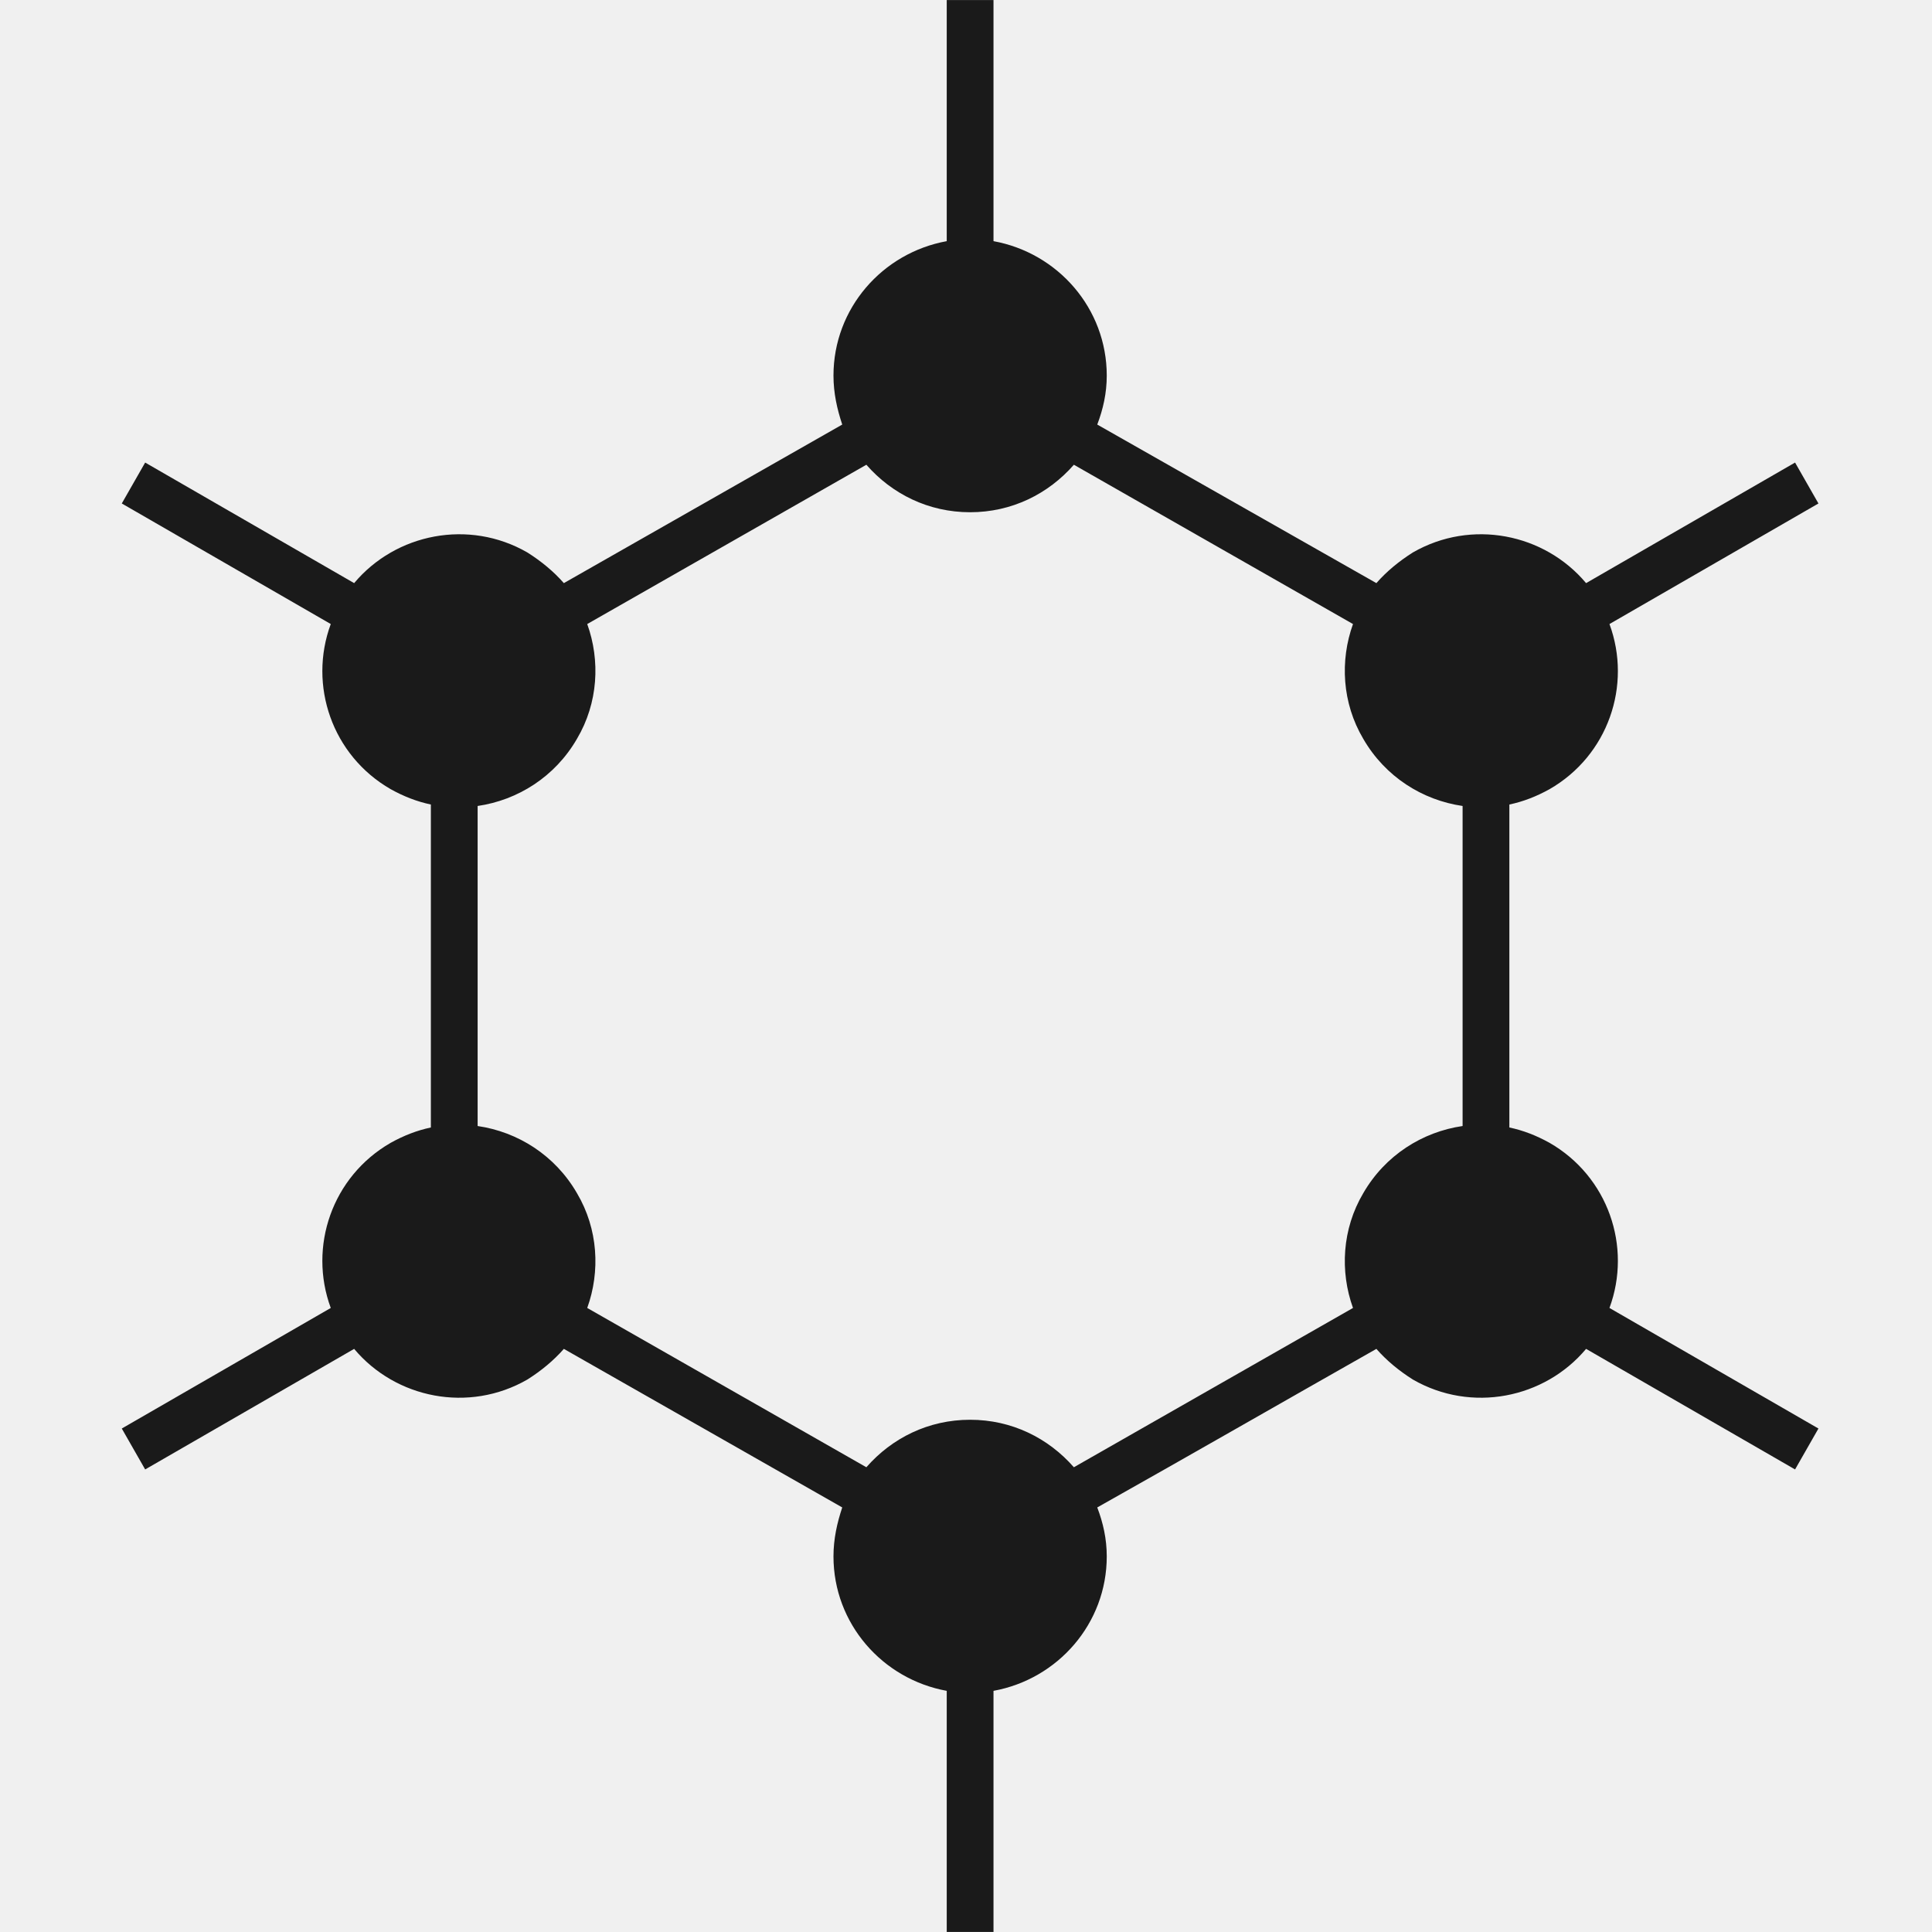
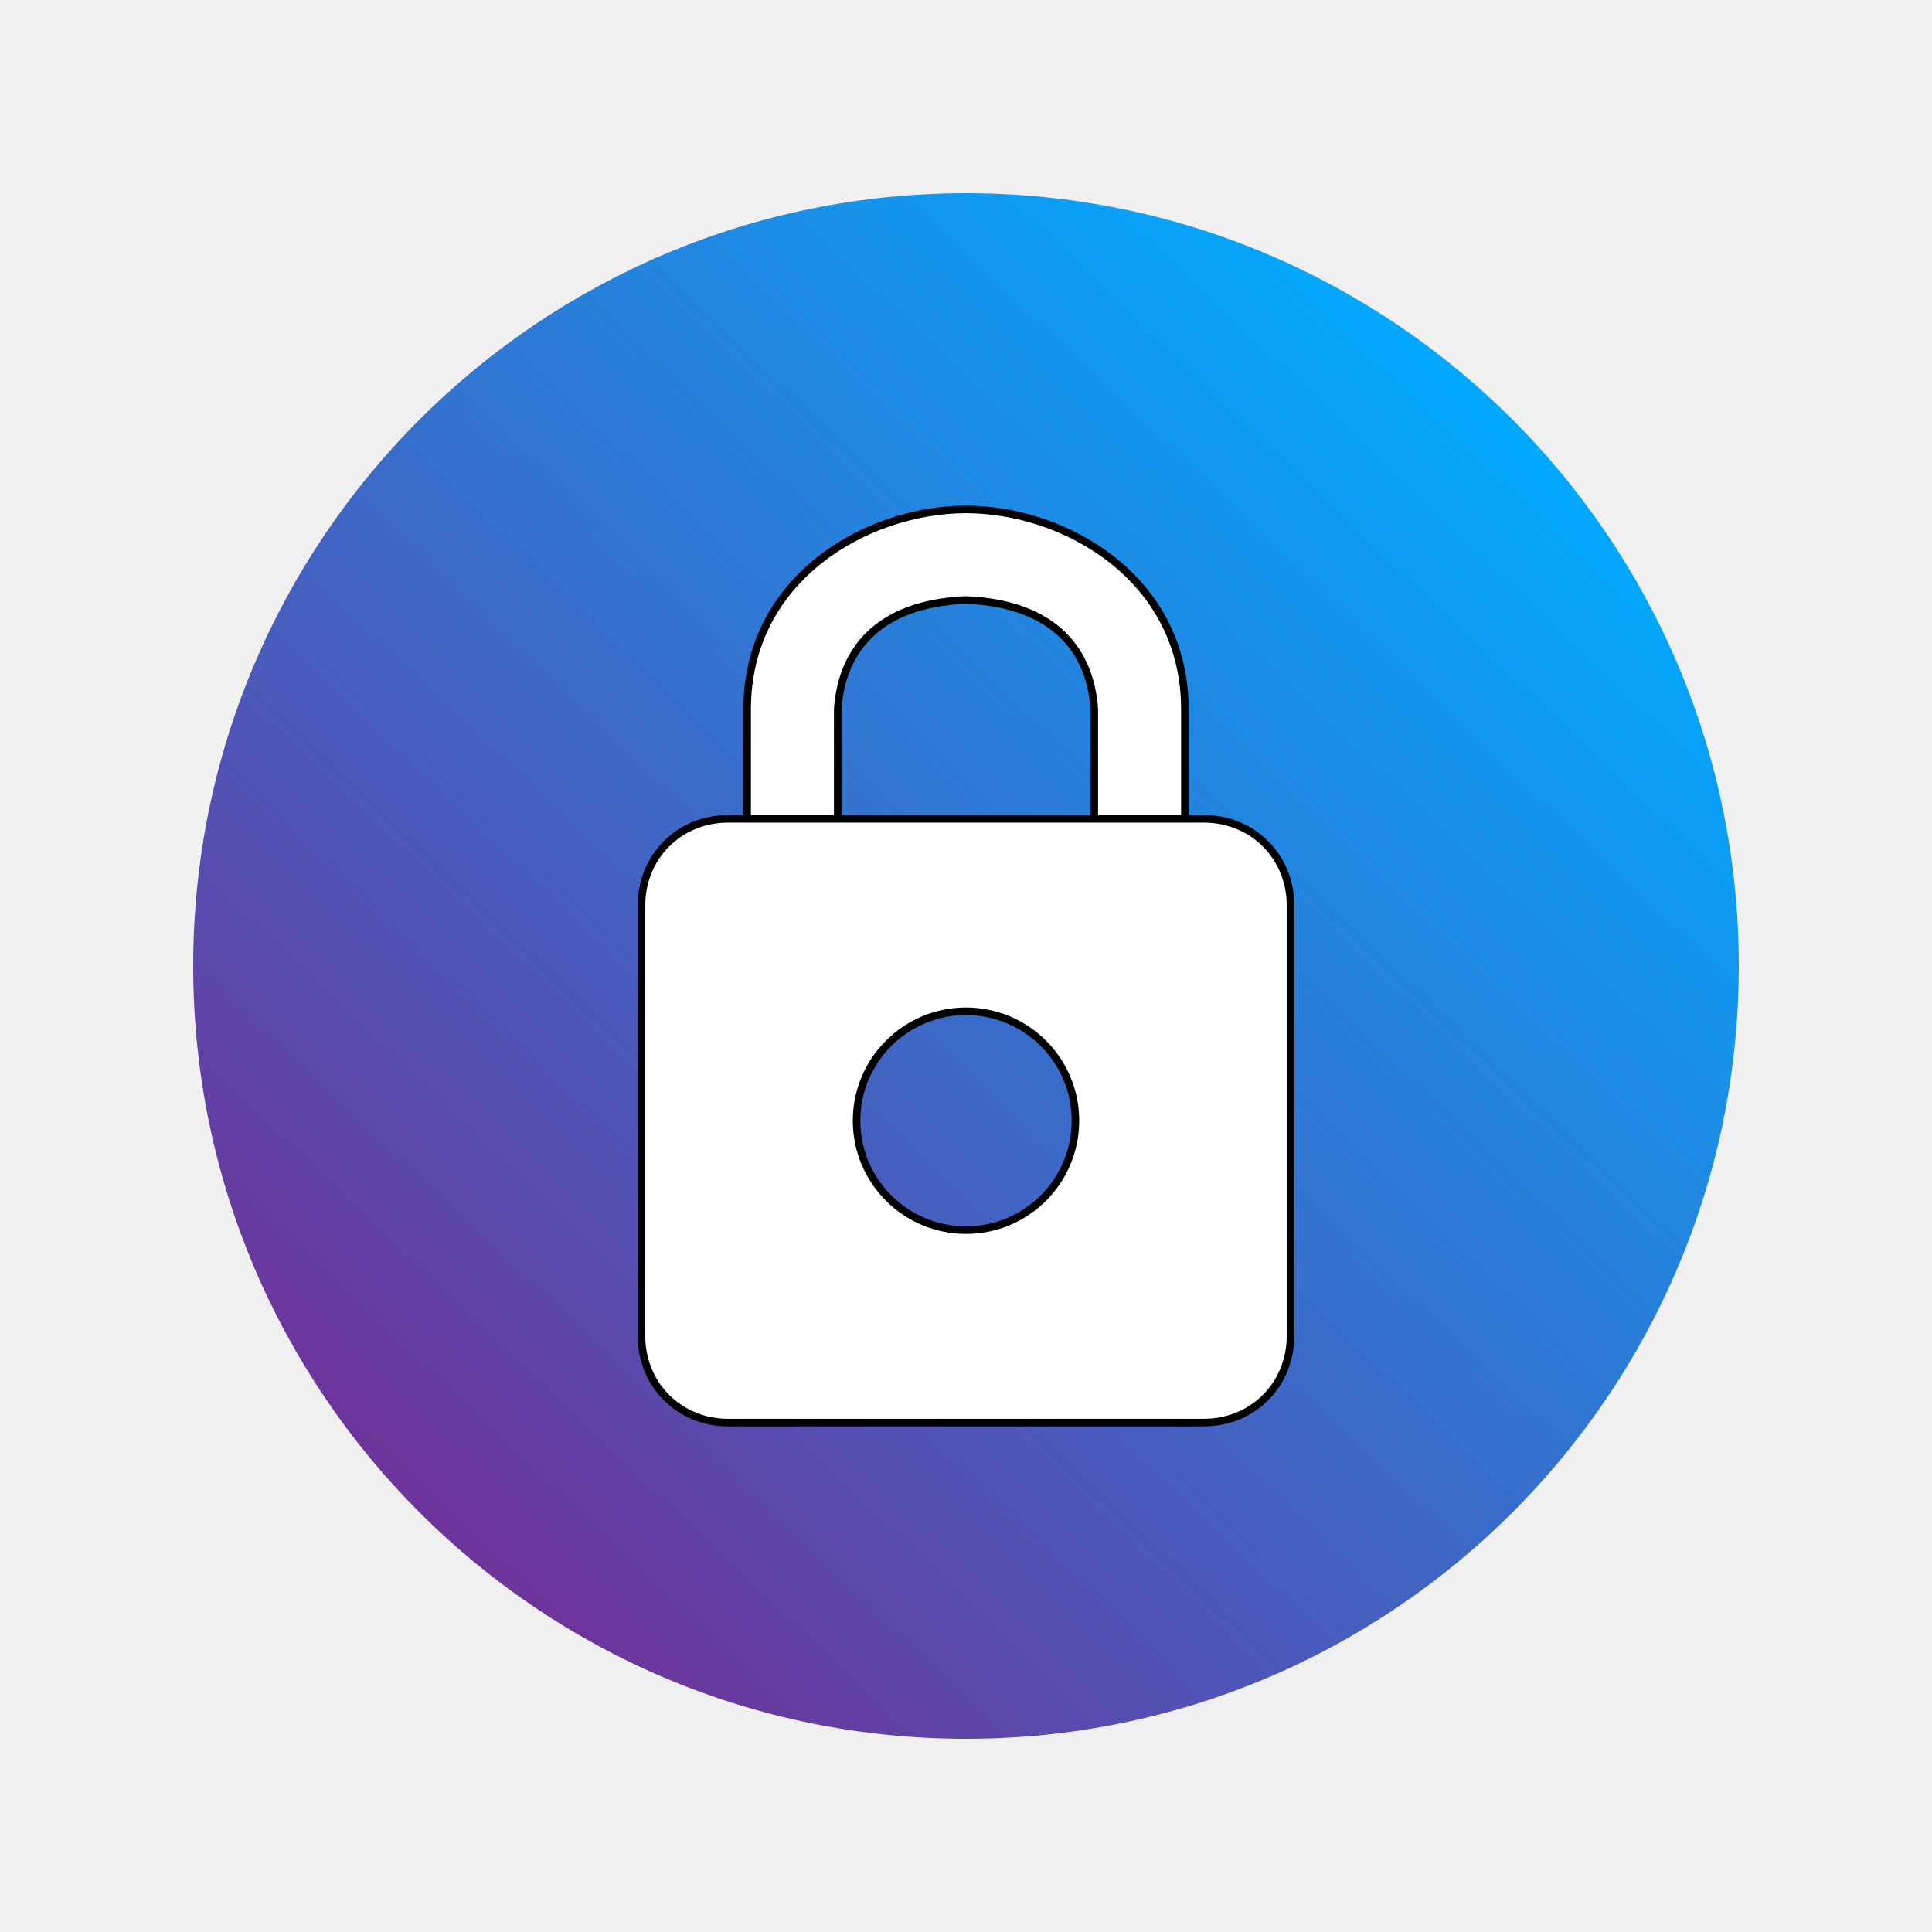
- <svg xmlns="http://www.w3.org/2000/svg" height="253.824" shape-rendering="geometricPrecision" viewBox="0 0 2644.08 2644" width="253.824">
-   <path d="m771.672 798 381-217c-7-21-12-43-12-67 0-92 67-168 155-184v-330h64v330c88 16 155 92 155 184 0 24-5 46-13 67l382 217c14-16 31-30 50-42 80-46 180-26 237 42l286-165 32 56-286 165c31 84-2 180-82 226-18 10-36 17-55 21v442c19 4 37 11 55 21 80 46 113 142 82 226l286 165-32 56-286-165c-57 68-157 88-237 42-19-12-36-26-50-42-127 72-254 145-382 217 8 21 13 43 13 67 0 92-67 168-155 184v330h-64v-330c-88-16-155-92-155-184 0-24 5-46 12-67l-381-217c-14 16-31 30-50 42-80 46-180 26-237-42l-286 165-32-56 286-165c-31-84 2-180 82-226 18-10 36-17 55-21v-442c-19-4-37-11-55-21-80-46-113-142-82-226l-286-165 32-56 286 165c57-68 157-88 237-42 19 12 36 26 50 42zm1080 992c-18-50-15-108 14-157 30-52 81-84 136-92v-438c-55-8-106-40-136-92-29-49-32-107-14-157l-382-218c-35 40-85 65-142 65s-107-25-142-65l-382 218c18 50 15 108-14 157-30 52-81 84-136 92v438c55 8 106 40 136 92 29 49 32 107 14 157l382 218c35-40 85-65 142-65s107 25 142 65z" fill="#1a1a1a" fill-rule="nonzero" transform="translate(0 .000102)" />
-   <style>@media(prefers-color-scheme:dark){path{fill:#e0e0e0;}}</style>
+ <svg xmlns="http://www.w3.org/2000/svg" xmlns:xlink="http://www.w3.org/1999/xlink" xml:space="preserve" width="512" height="512">
+   <defs>
+     <linearGradient id="a">
+       <stop offset="0" stop-color="#0af" />
+       <stop offset="1" stop-color="#6f3399" />
+     </linearGradient>
+     <linearGradient xlink:href="#a" id="b" x1="400.9" x2="112.9" y1="104.6" y2="407.4" gradientUnits="userSpaceOnUse" />
+   </defs>
+   <circle cx="256" cy="256" r="204.8" fill="url(#b)" />
+   <path fill="#fff" stroke="#000" stroke-linejoin="bevel" stroke-width="2" d="M256 135c-26 0-58 18-58 53v29h24v-29c1-15 10-28 34-29 24 1 33 14 34 29v29h24v-29c0-35-32-53-58-53Zm-63 82c-13 0-23 10-23 23v114c0 13 10 23 23 23h126c13 0 23-10 23-23V240c0-13-10-23-23-23zm63 51a29 29 0 0 1 29 29 29 29 0 0 1-29 29 29 29 0 0 1-29-29 29 29 0 0 1 29-29Z" />
</svg>
